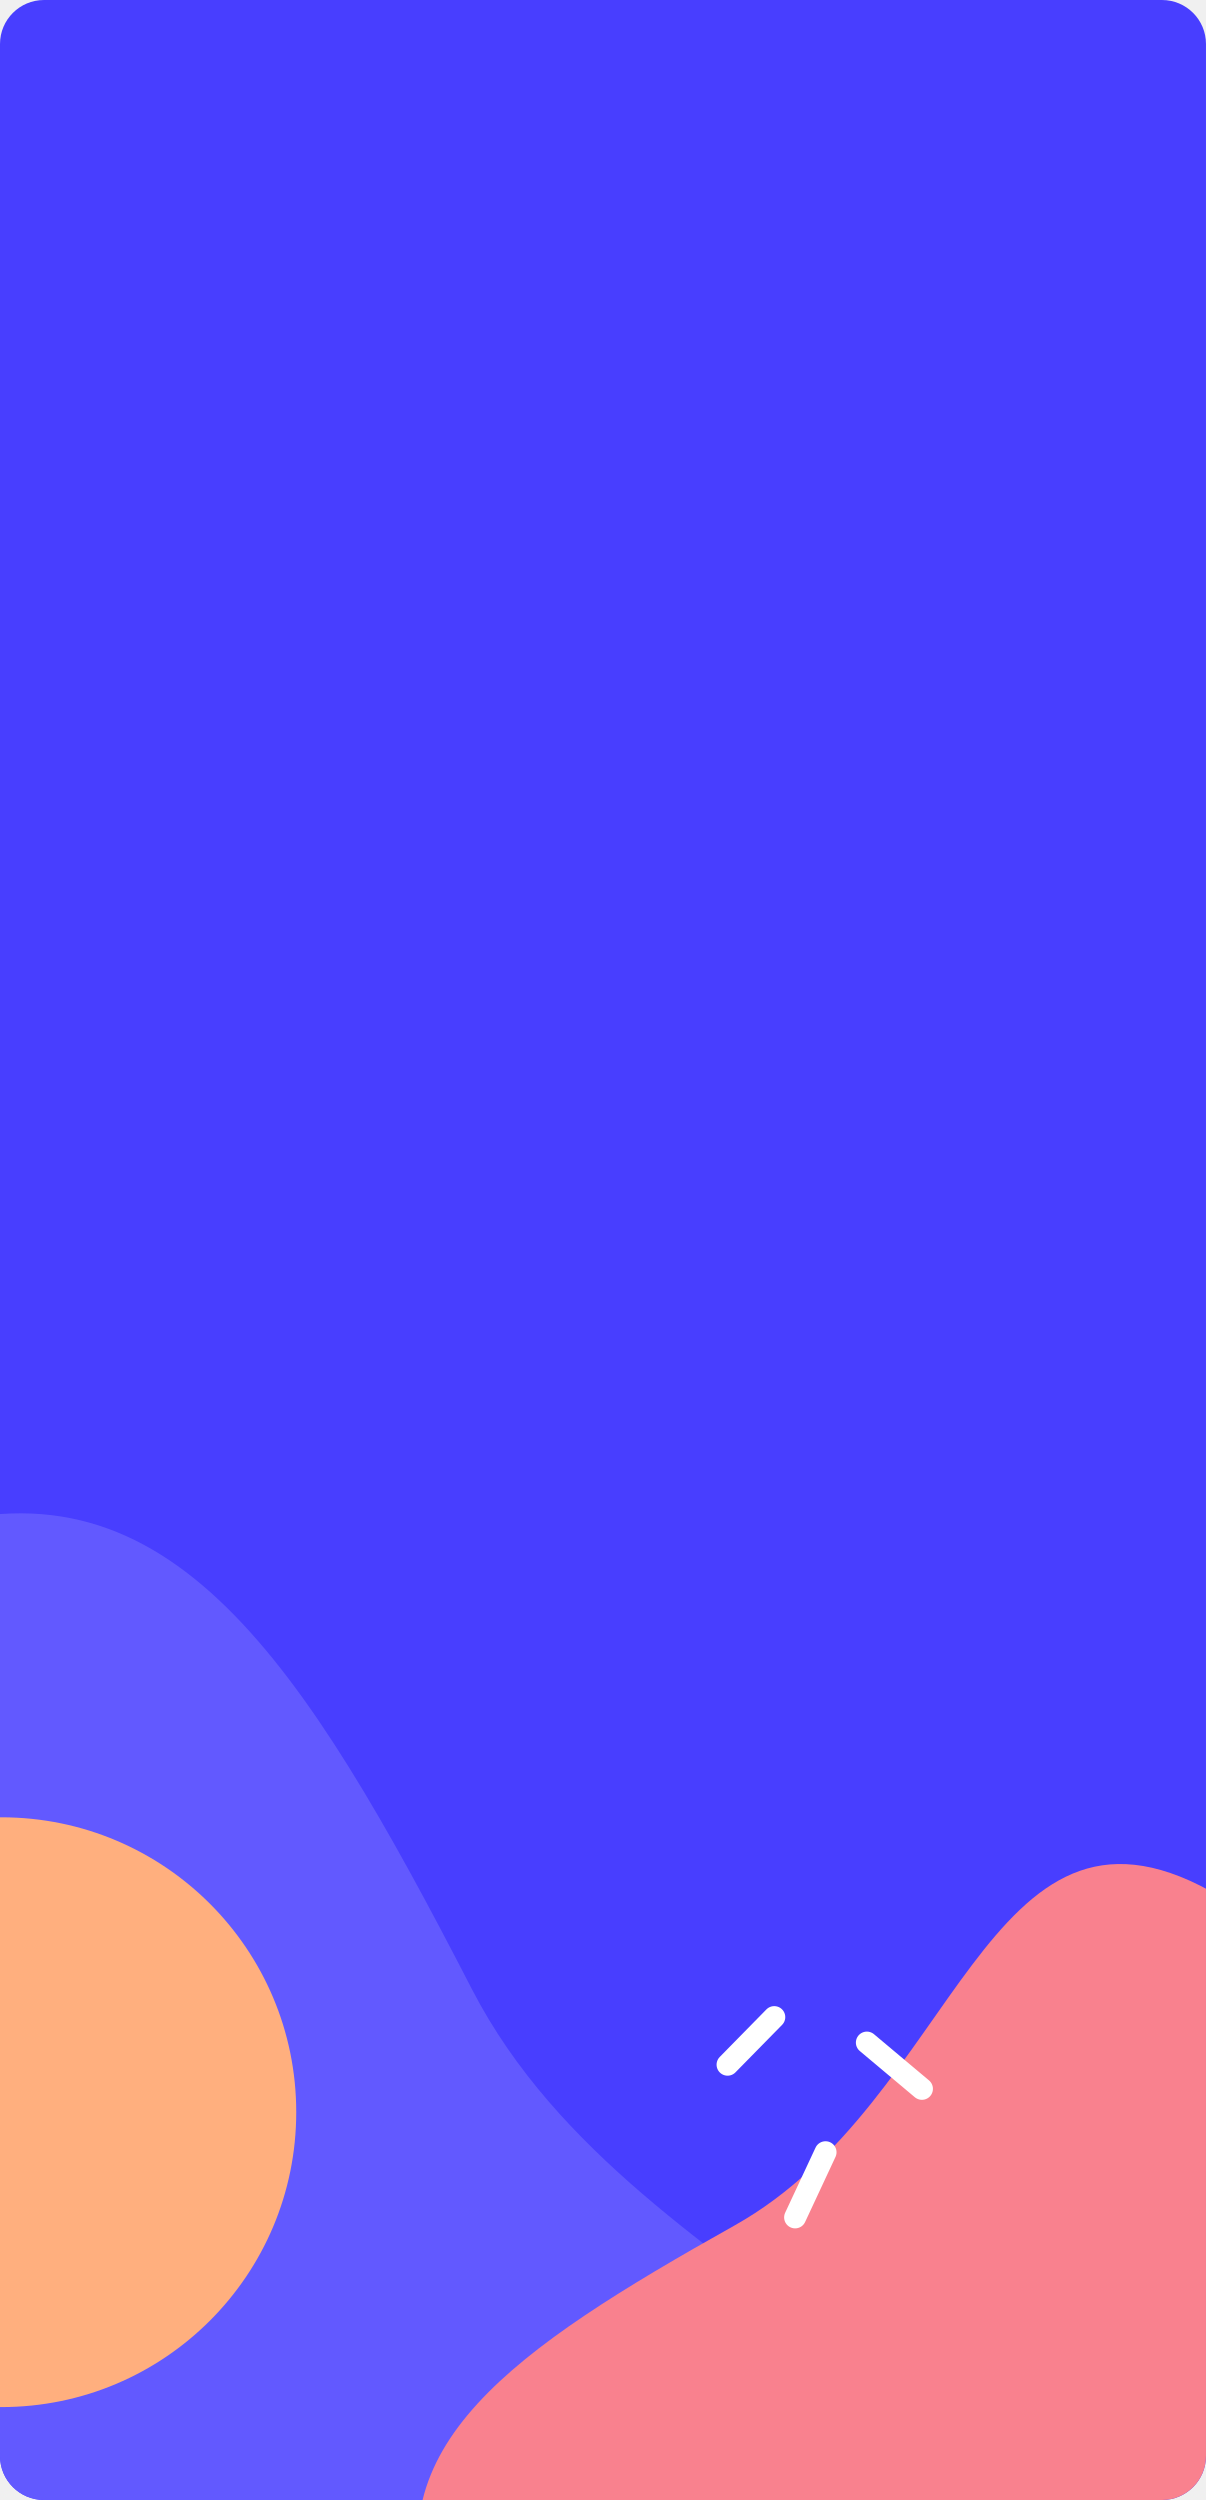
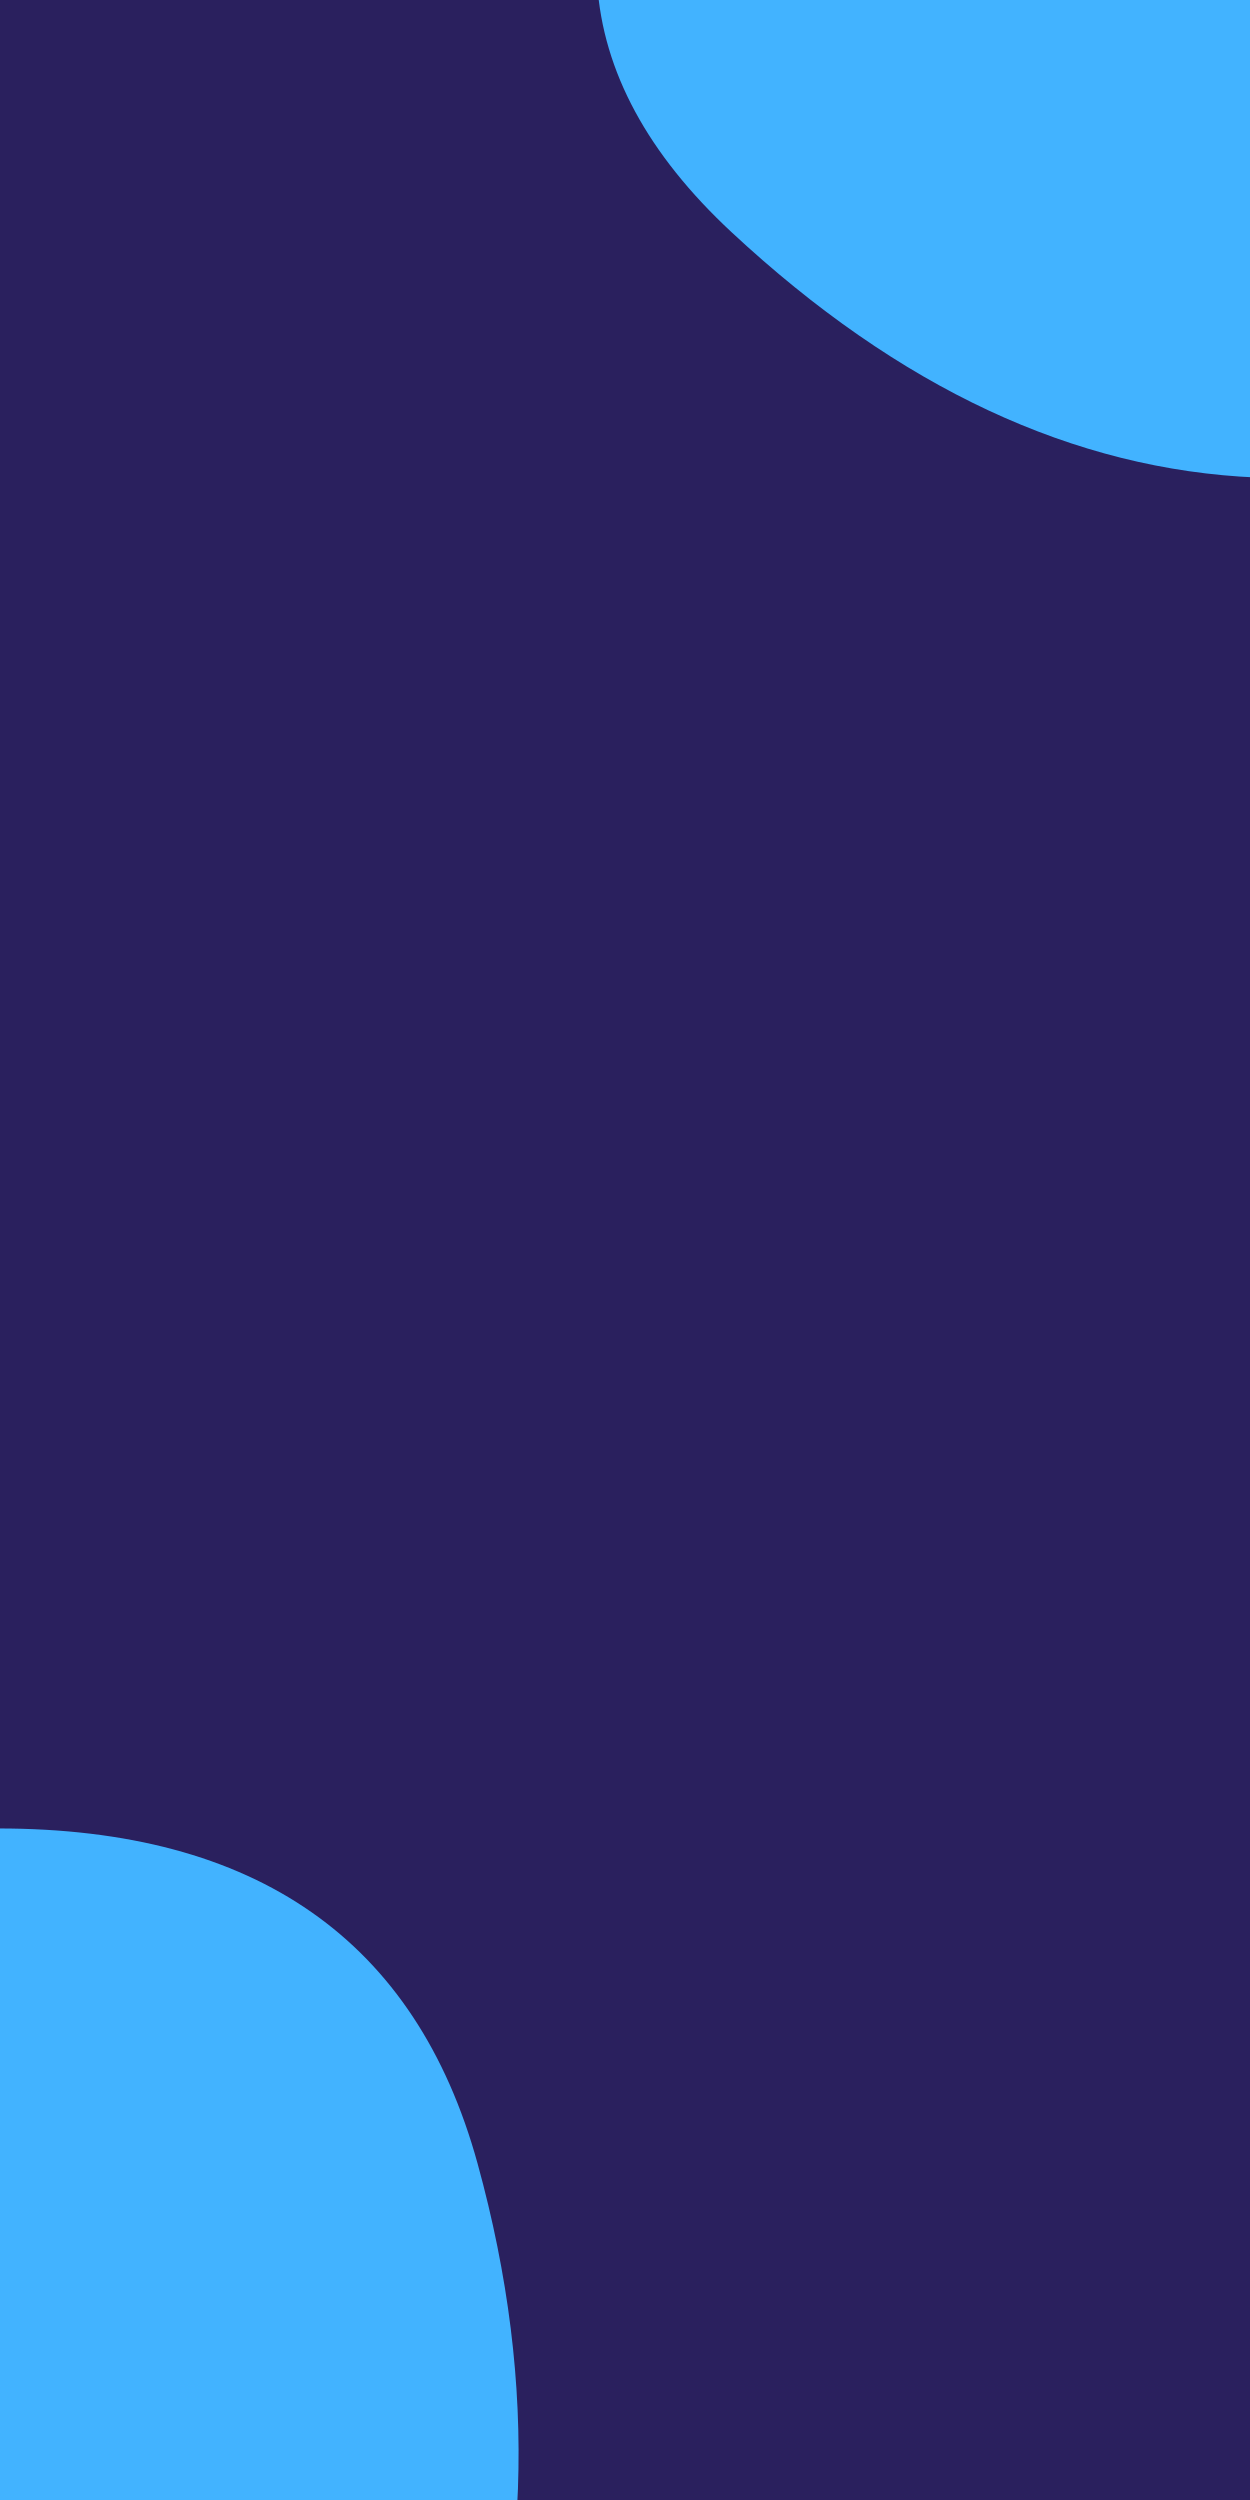
- <svg xmlns="http://www.w3.org/2000/svg" width="274" height="568" fill="none" viewBox="0 0 274 568">
-   <rect width="274" height="568" fill="#483EFF" rx="10" />
-   <mask id="a" width="274" height="568" x="0" y="0" maskUnits="userSpaceOnUse" style="mask-type:alpha">
-     <rect width="274" height="568" fill="#fff" rx="10" />
-   </mask>
-   <g mask="url(#a)">
-     <path fill="#6259FF" fill-rule="evenodd" d="M-34.692 543.101C3.247 632.538 168.767 685.017 211.96 612.52c43.194-72.497-66.099-85.653-104.735-160.569-38.635-74.916-68.657-121.674-124.482-104.607-55.824 17.068-55.375 106.32-17.436 195.757Z" clip-rule="evenodd" />
-     <path fill="#F9818E" fill-rule="evenodd" d="M233.095 601.153c60.679-28.278 92.839-143.526 41.875-171.528-50.965-28.003-57.397 47.579-108.059 75.987-50.662 28.408-82.14 50.207-69.044 88.241 13.096 38.034 74.549 35.578 135.228 7.3Z" clip-rule="evenodd" />
-     <path stroke="#fff" stroke-linecap="round" stroke-linejoin="bevel" stroke-width="5" d="m165.305 469.097 10.607-10.806M209.461 474.581l-12.506-10.503M187.56 488.991l-6.908 14.798" />
-     <path fill="#FFAF7E" d="M.305 546.891c37.003 0 67-29.997 67-67s-29.997-67-67-67-67 29.997-67 67 29.997 67 67 67Z" />
+ <svg xmlns="http://www.w3.org/2000/svg" class="border shadow-md dark:border-slate-700" viewBox="0 0 216.48 432.96" preserveAspectRatio="none" style="width: 216.48px; height: 432.96px;">
+   <rect class="bg" id="bg" x="0" y="0" width="216.48" height="432.96" fill="#2A205E" />
+   <g transform="translate(-135.3 297.66) scale(1)">
+     <path d="M214,186.5Q194,238,144,222.5Q94,207,49,171Q4,135,36,77Q68,19,135,19Q202,19,218,77Q234,135,214,186.5Z" fill="#42B3FF" stroke="none" stroke-width="10" />
+   </g>
+   <g transform="translate(81.18 -135.3) scale(1)">
+     <path d="M218.5,177.5Q184,220,136.5,218Q89,216,45.5,175.5Q2,135,39.5,84.5Q77,34,131,41.5Q185,49,219,92Q253,135,218.5,177.5Z" fill="#42B3FF" stroke="none" stroke-width="10" />
  </g>
</svg>
